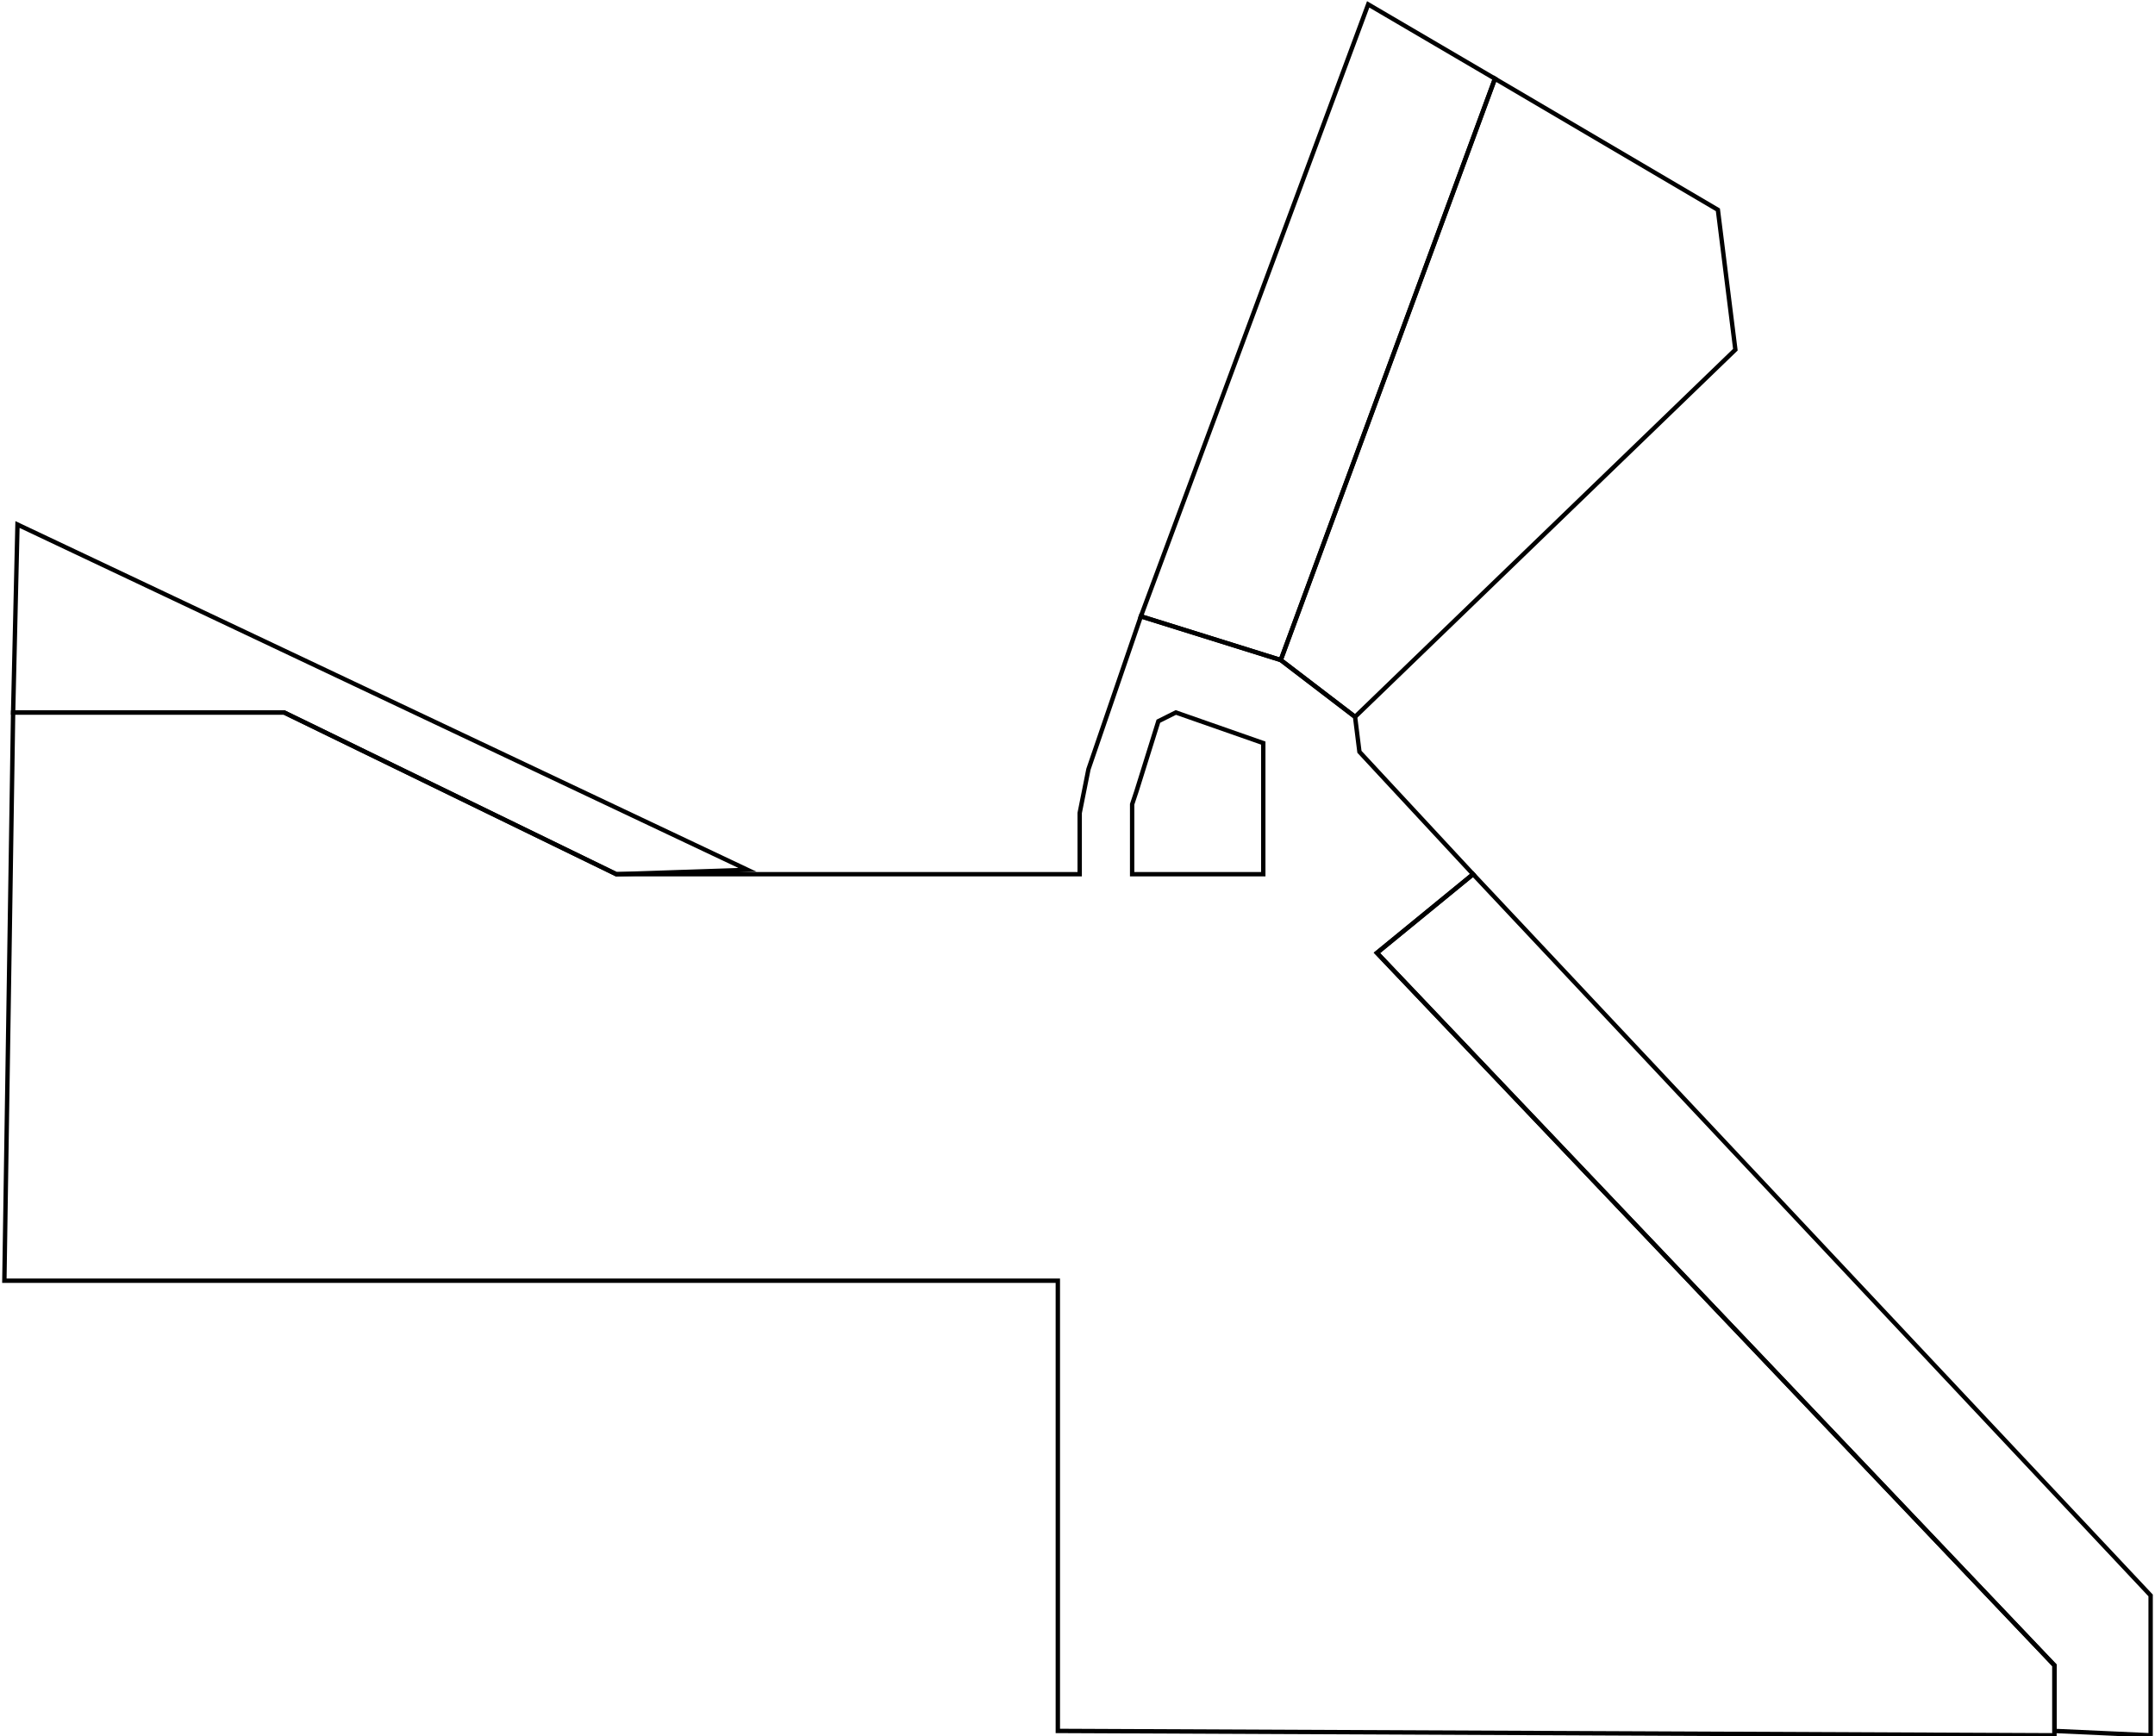
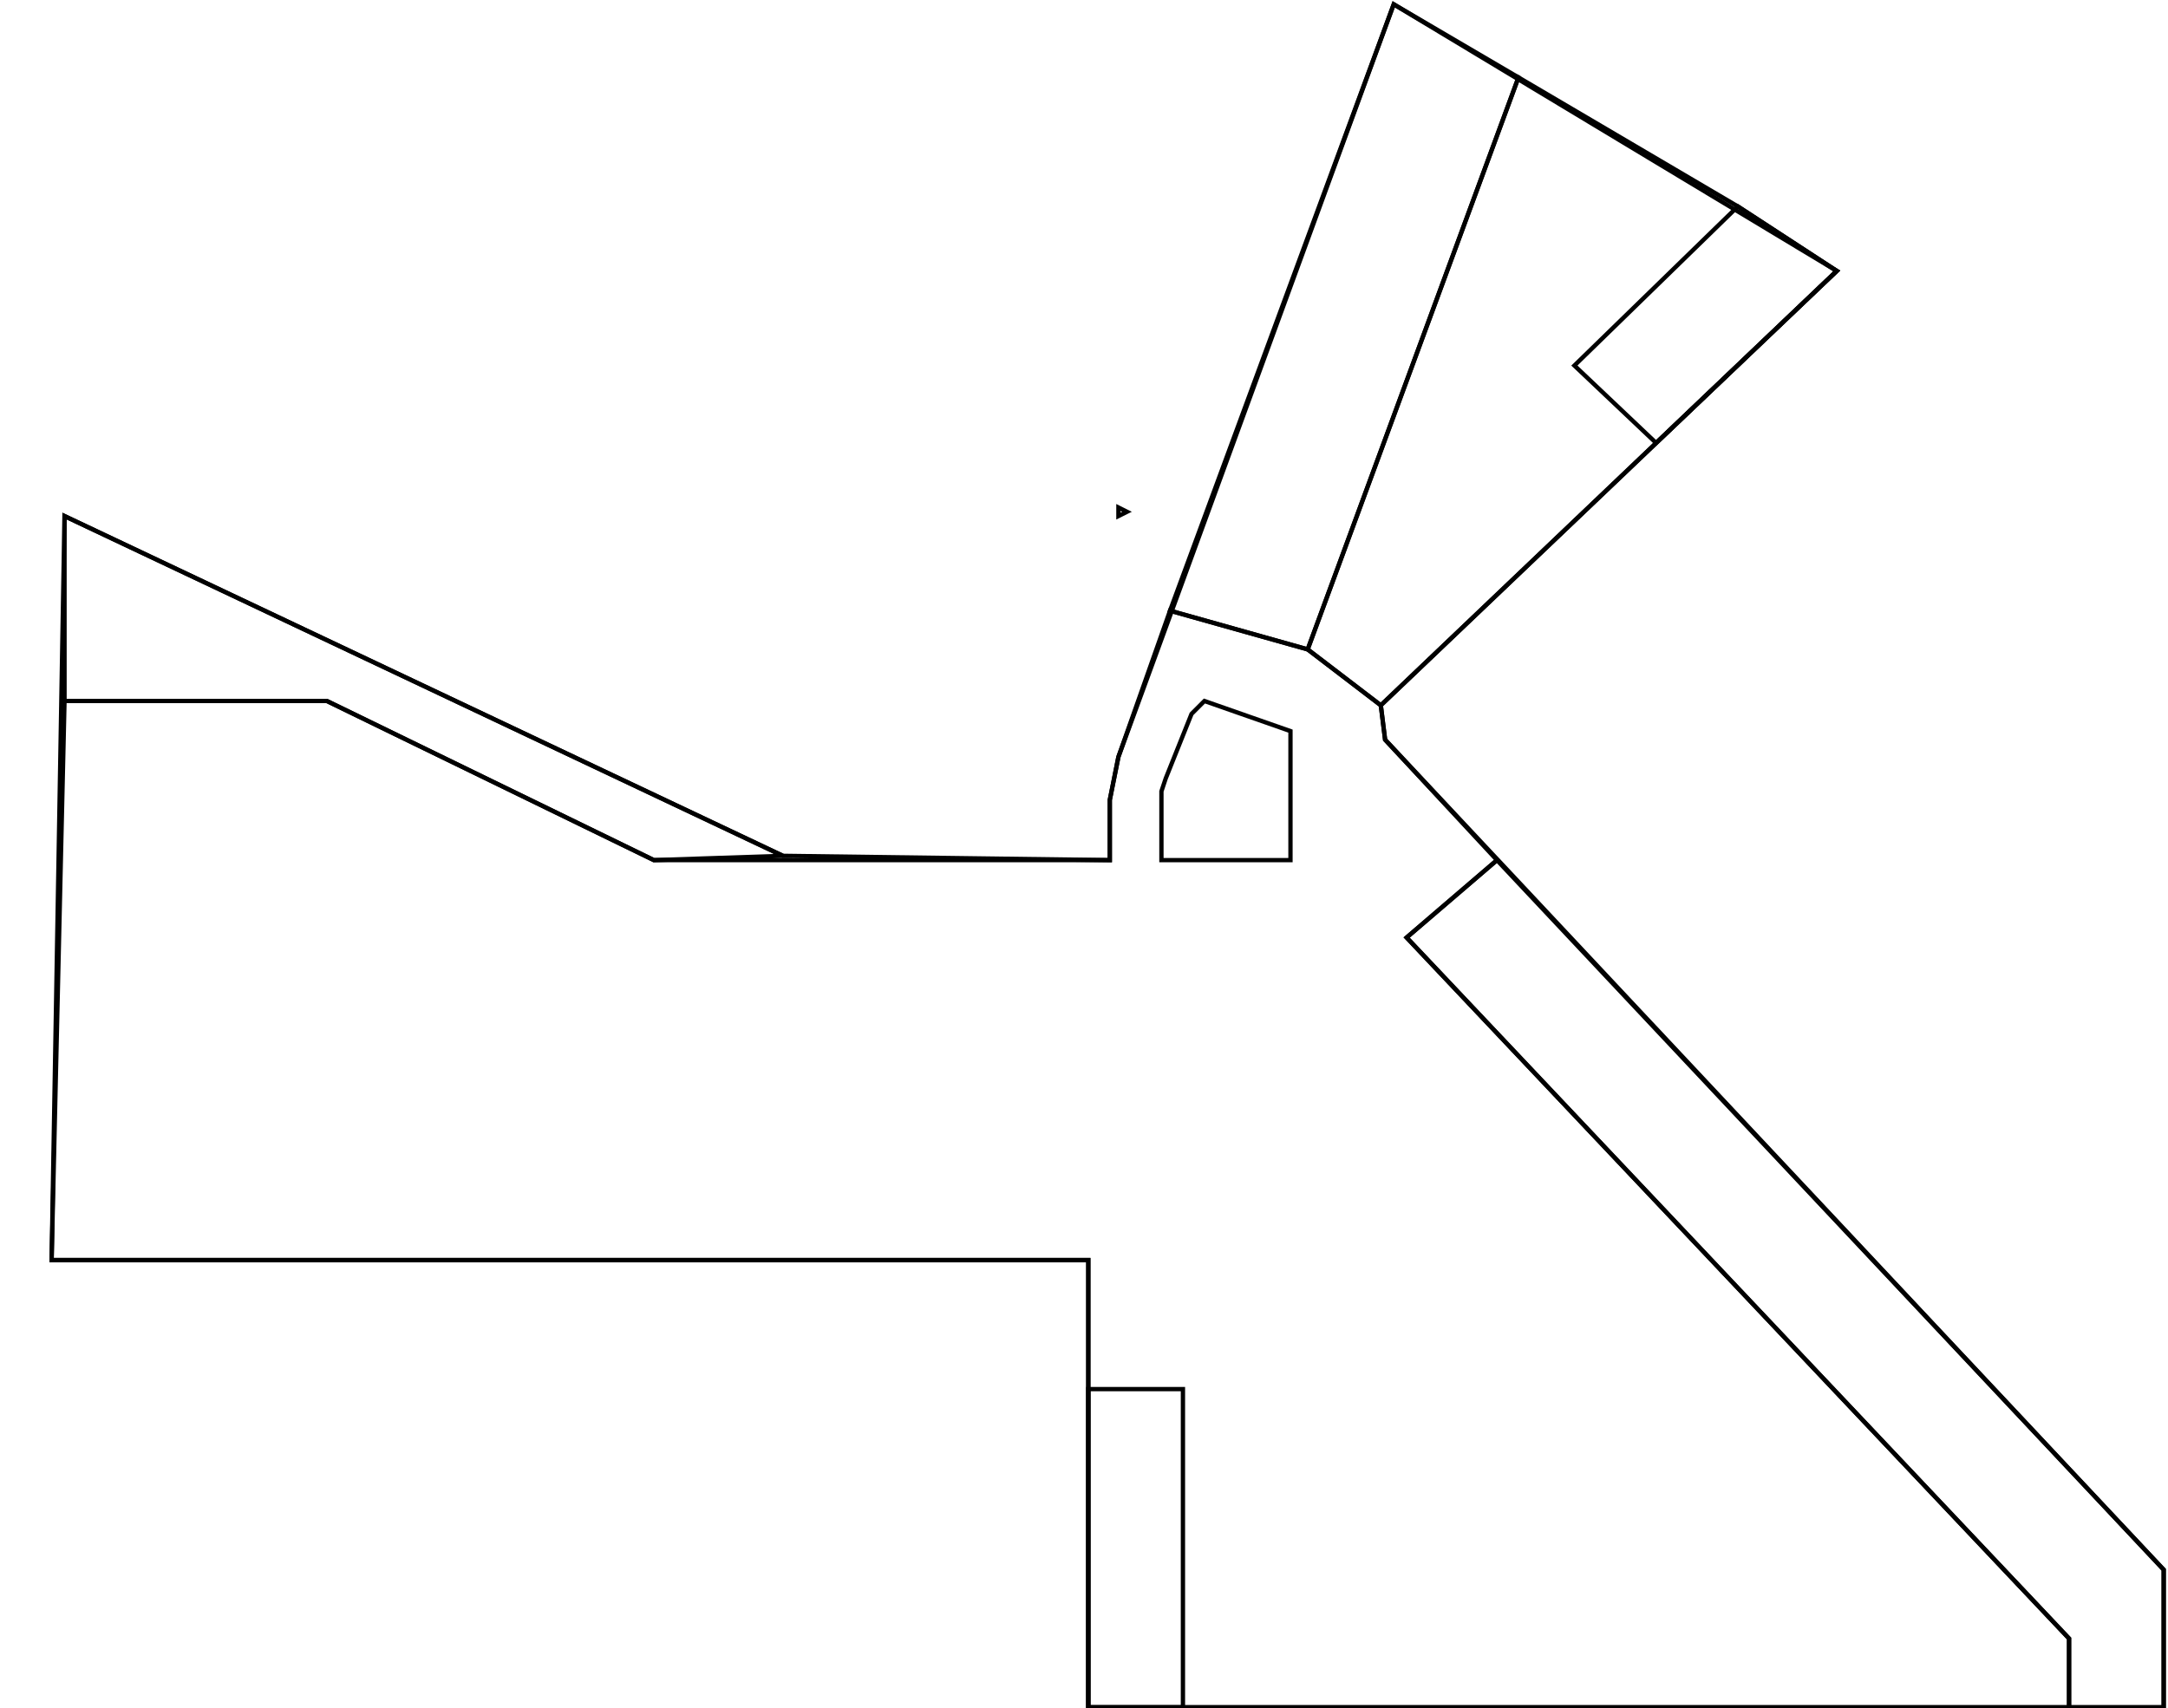
- <svg xmlns="http://www.w3.org/2000/svg" width="493" height="397" viewBox="0 0 493 397">
+ <svg xmlns="http://www.w3.org/2000/svg" width="504" height="397" viewBox="0 0 504 397">
  <defs>
    <style>
+       .a, .b {
+         fill: none;
+       }
+ 
      .a {
-         fill: none;
        stroke: #000;
        stroke-miterlimit: 10;
      }
    </style>
  </defs>
  <g>
-     <polygon class="a" points="3 163 65 163 141 200 171 199 4 120 3 163" />
-     <polygon class="a" points="310 164 397 80 393 48 342 18 293 151 310 164" />
-     <polygon class="a" points="313 1 342 18 293 151 261 141 313 1" />
-     <polygon class="a" points="3 163 1 293 242 293 242 396 470 397 470 381 315 218 337 200 311 172 310 164 293 151 261 141 249 176 247 186 247 200 141 200 65 163 3 163" />
+     <polygon class="a" points="15 163 76 163 152 200 182 199 15 120 15 163" />
+     <polygon class="a" points="15 163 12 293 253 293 253 397 481 397 481 381 327 218 348 200 322 172 321 164 304 151 272 142 260 176 258 186 258 200 152 200 76 163 15 163" />
+     <polygon class="a" points="321 164 427 63 404 48 353 18 304 151 304 151 321 164" />
+     <polygon class="a" points="324 1 353 18 304 151 272 142 324 1" />
+     <polygon class="b" points="16 119 0 162 1 159 16 119" />
+     <polygon class="a" points="260 118 262 119 260 120 260 118" />
  </g>
  <g>
-     <polygon class="a" points="289 170 289 200 259 200 259 184 260 181 265 165 269 163 289 170" />
-     <polygon class="a" points="470 396 470 381 315 218 337 200 492 365 492 397 470 396" />
+     <polygon class="a" points="15 120 12 293 253 293 253 397 503 397 503 365 322 172 321 164 427 63 324 1 260 176 258 186 258 200 182 199 15 120" />
+     <polygon class="a" points="300 170 300 200 270 200 270 184 271 181 277 166 280 163 300 170" />
+     <polygon class="a" points="481 397 481 381 327 218 348 200 503 365 503 397 481 397" />
+     <polygon class="a" points="366 85 404 48 427 63 385 103 366 85" />
+     <polygon class="a" points="253 323 275 323 275 397 253 397 253 323" />
  </g>
</svg>
